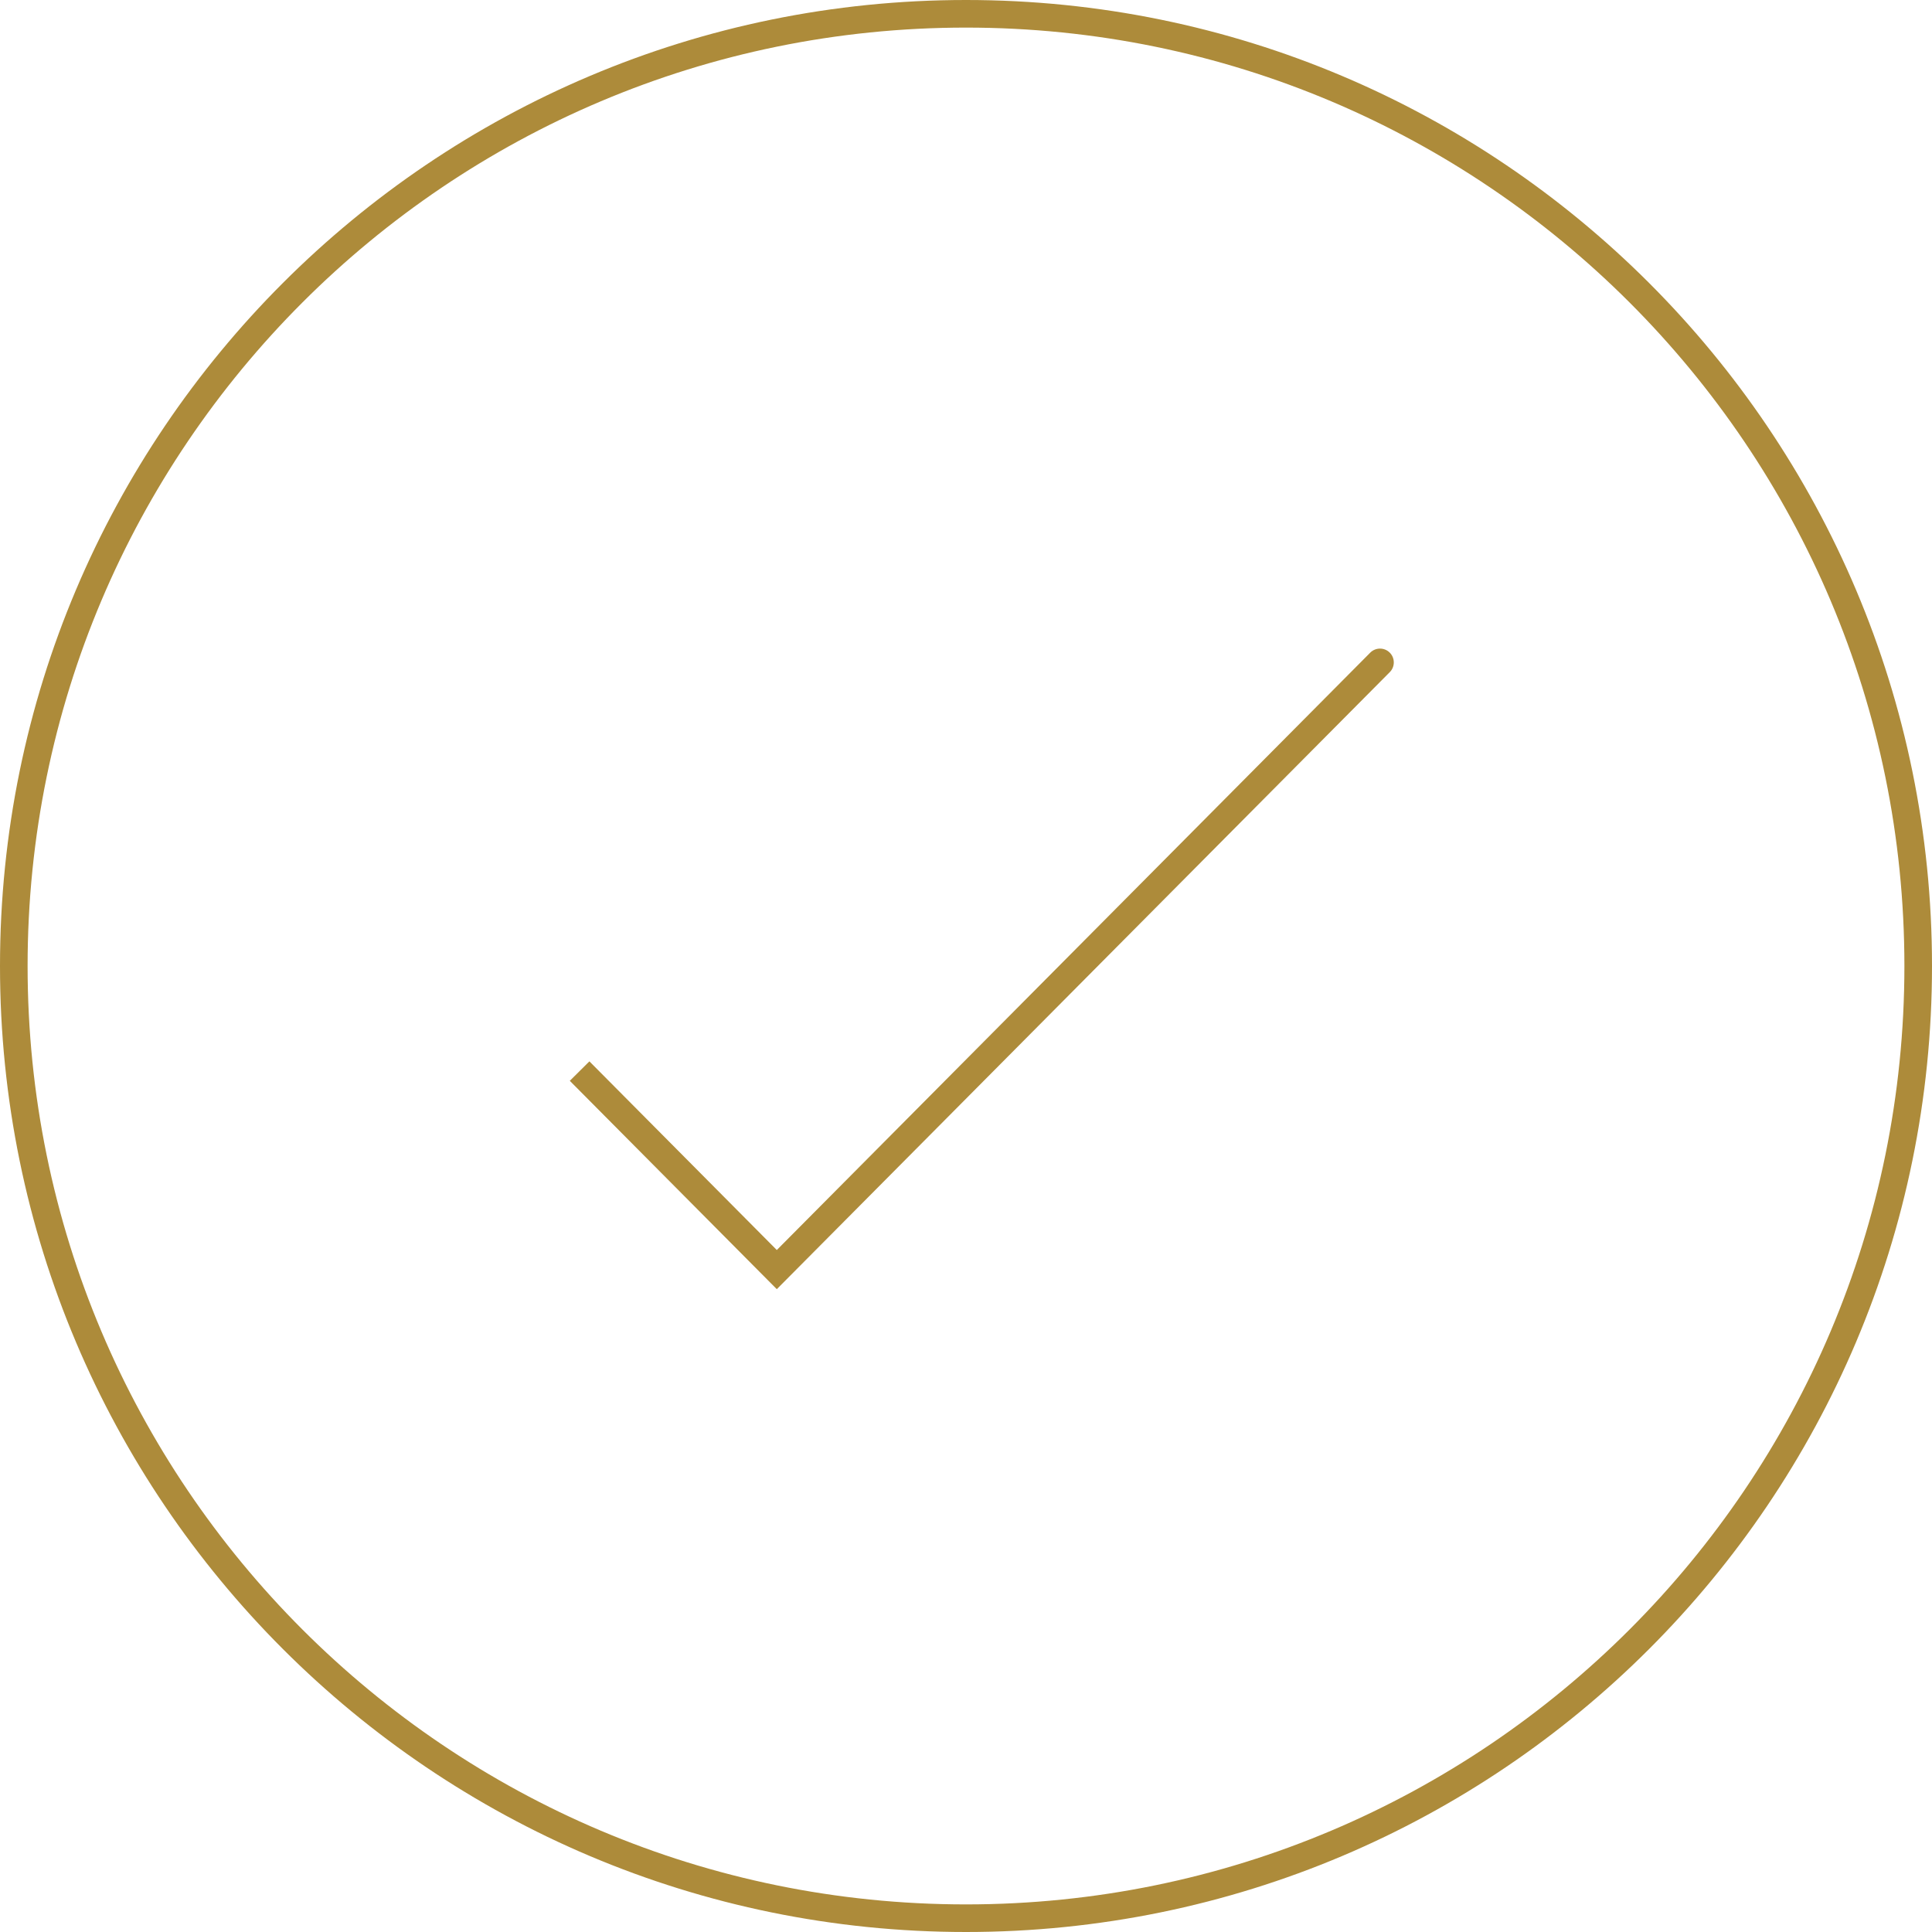
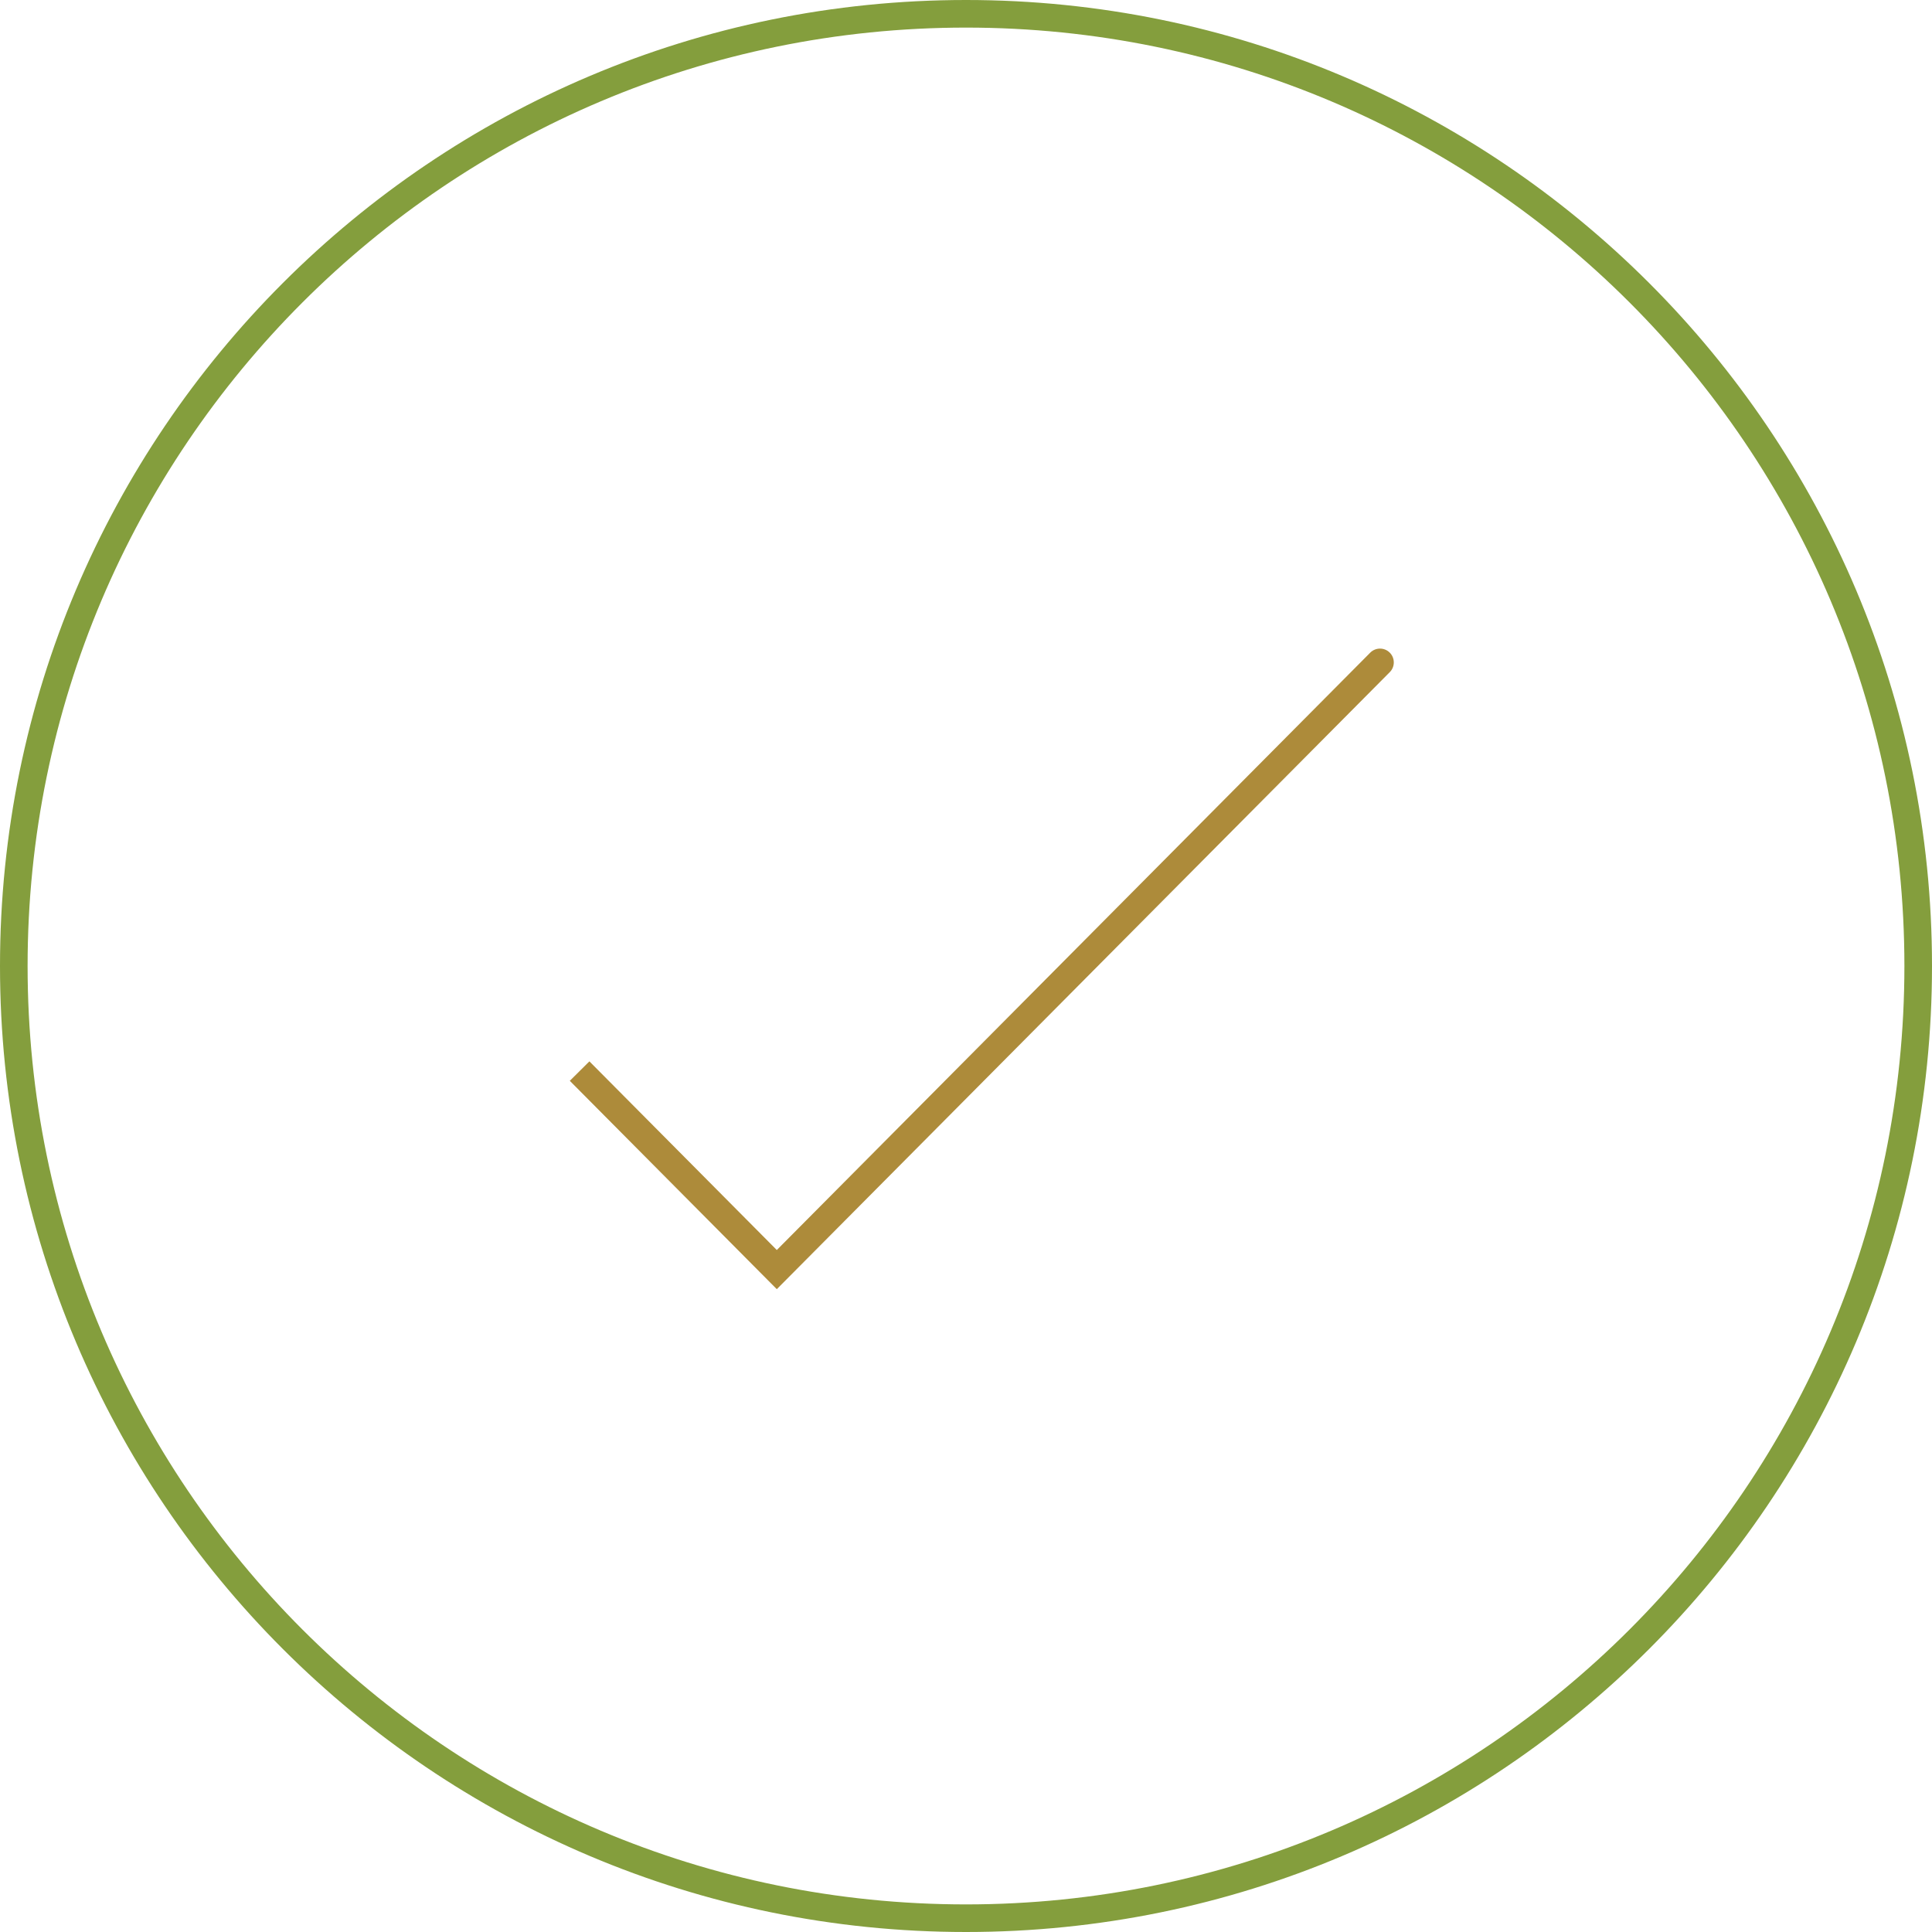
<svg xmlns="http://www.w3.org/2000/svg" width="70" height="70" viewBox="0 0 70 70" fill="none">
  <g id="Group 713">
-     <circle id="Ellipse 12" cx="35" cy="35" r="34.5" stroke="#AD8B3A" />
+     <circle id="Ellipse 12" cx="35" cy="35" r="34.5" stroke="#849E3D" />
    <path id="Vector 13" d="M28.145 46L27.79 46.352L28.145 46.709L28.5 46.352L28.145 46ZM50.355 24.352C50.549 24.157 50.548 23.84 50.352 23.645C50.157 23.451 49.84 23.452 49.645 23.648L50.355 24.352ZM20.645 39.16L27.79 46.352L28.5 45.648L21.355 38.455L20.645 39.16ZM28.5 46.352L50.355 24.352L49.645 23.648L27.79 45.648L28.5 46.352Z" fill="#AD8B3A" />
  </g>
</svg>
